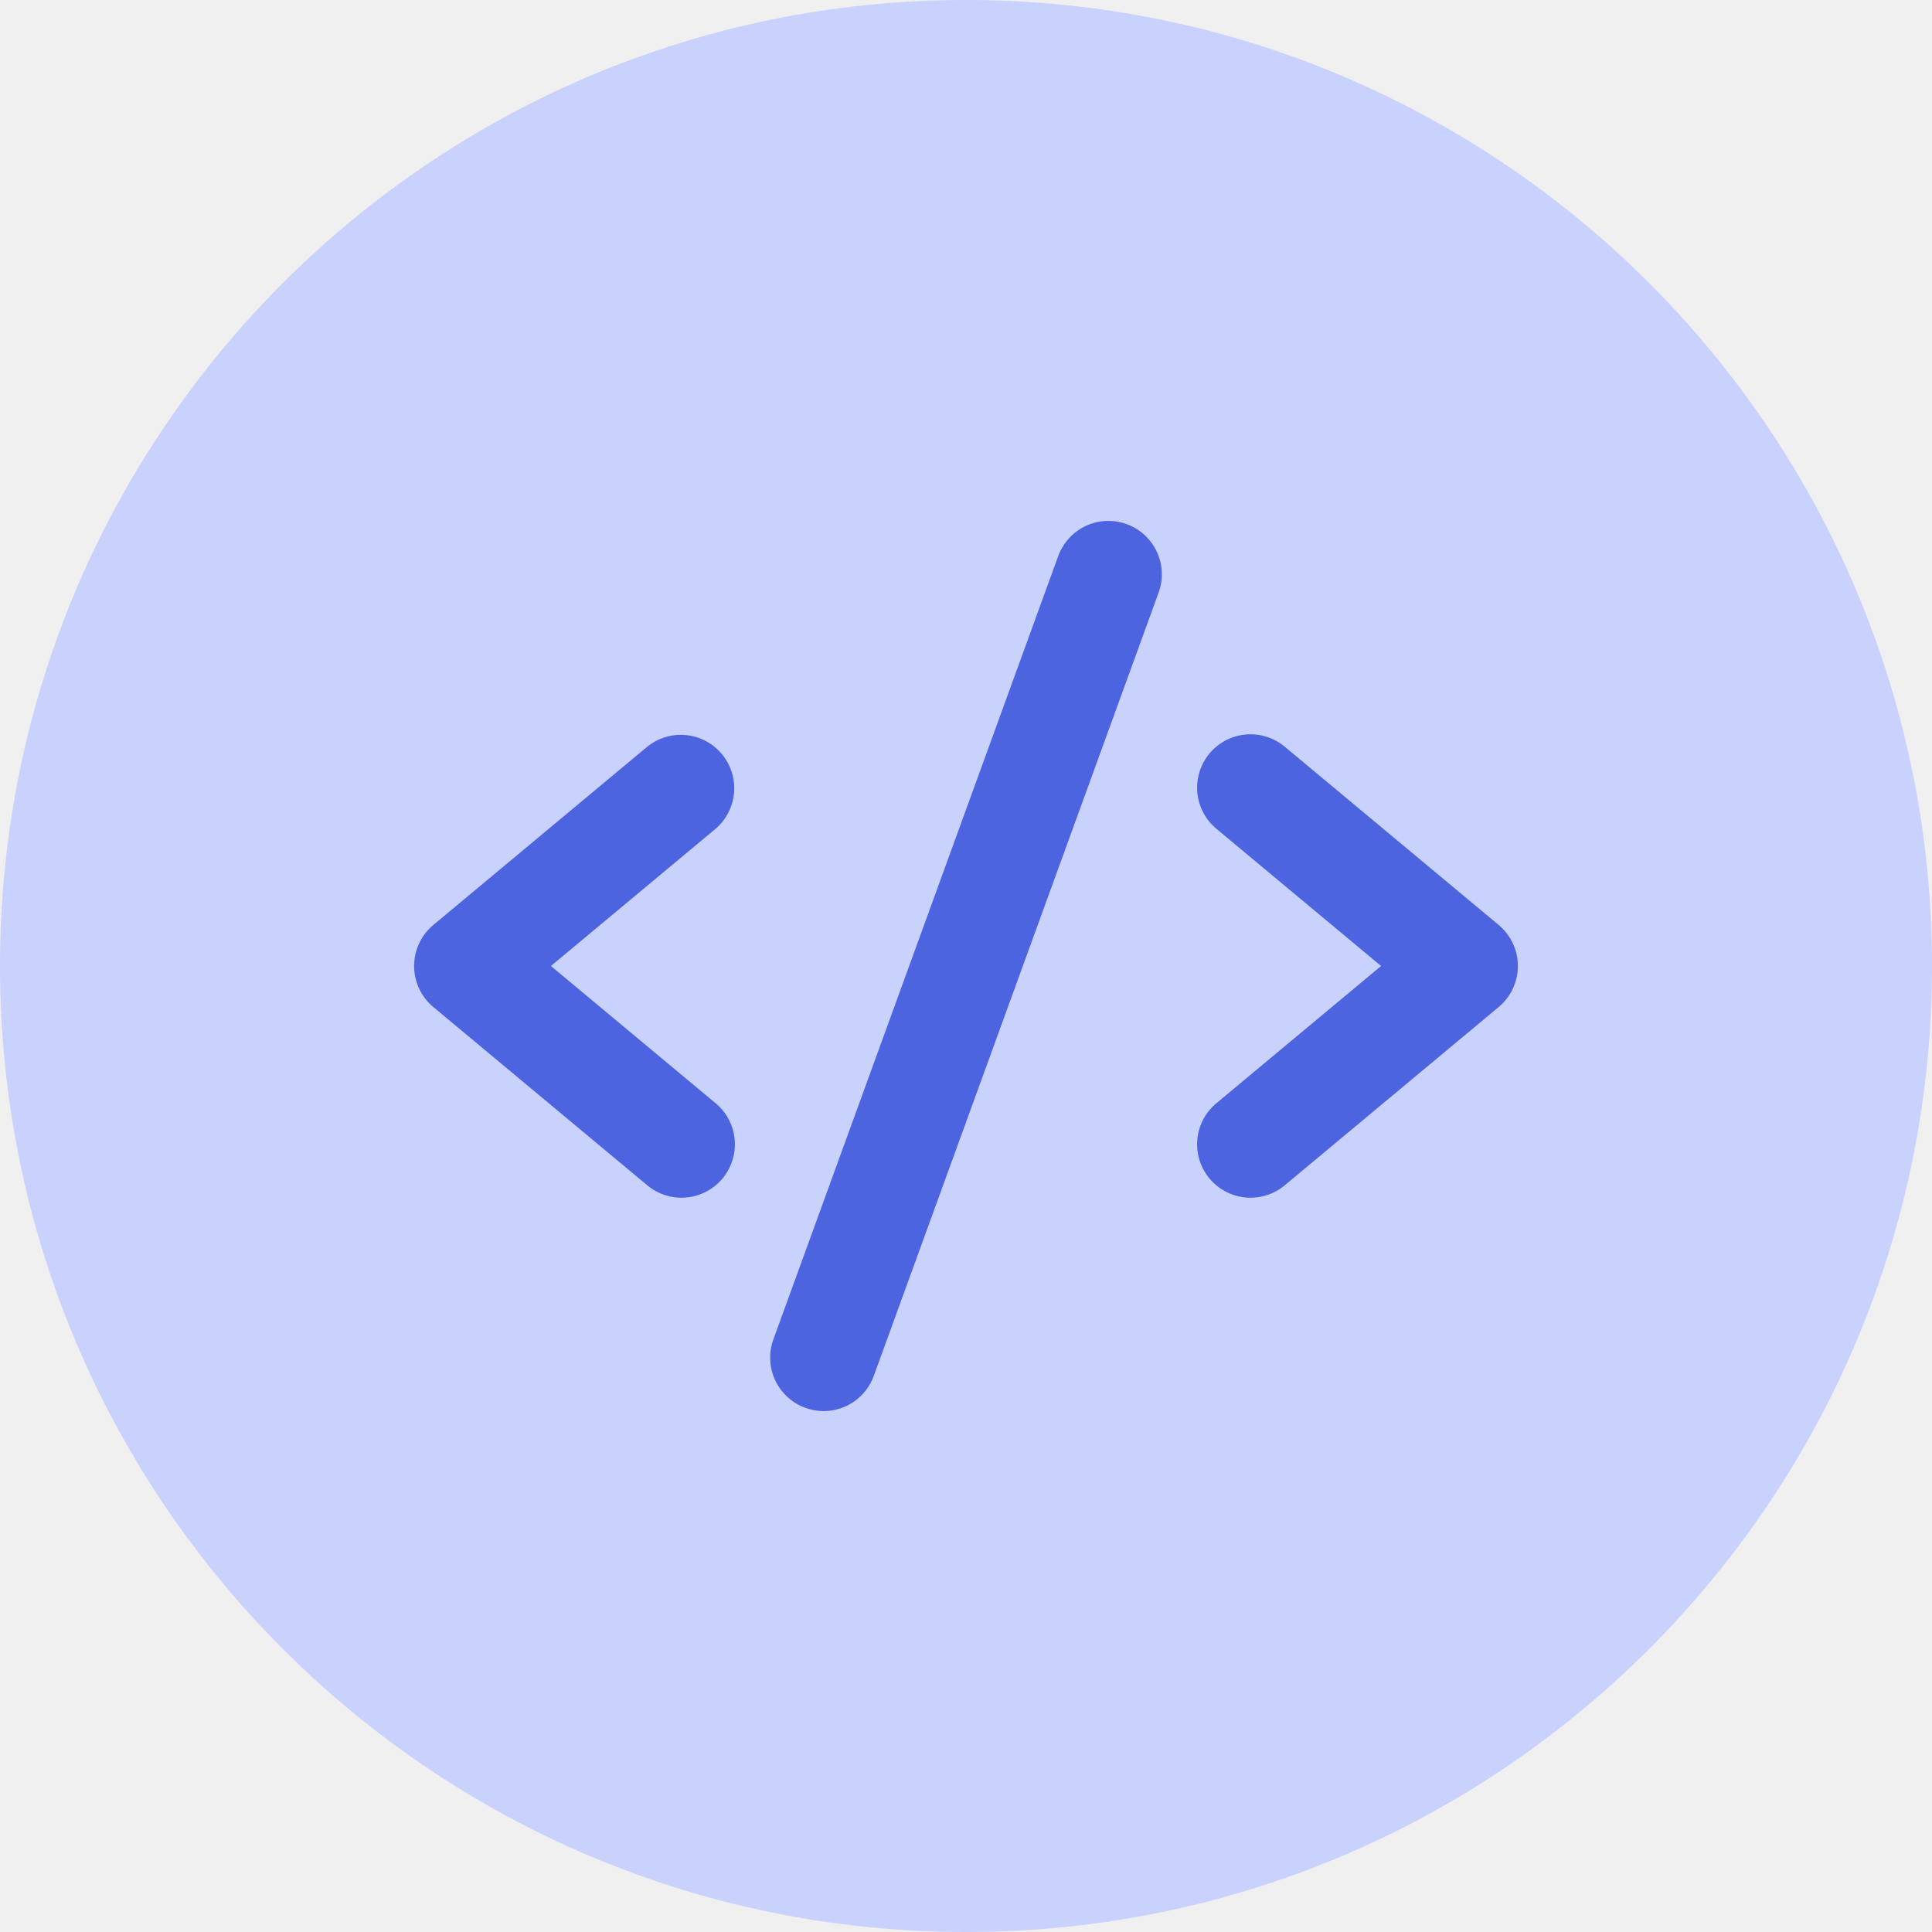
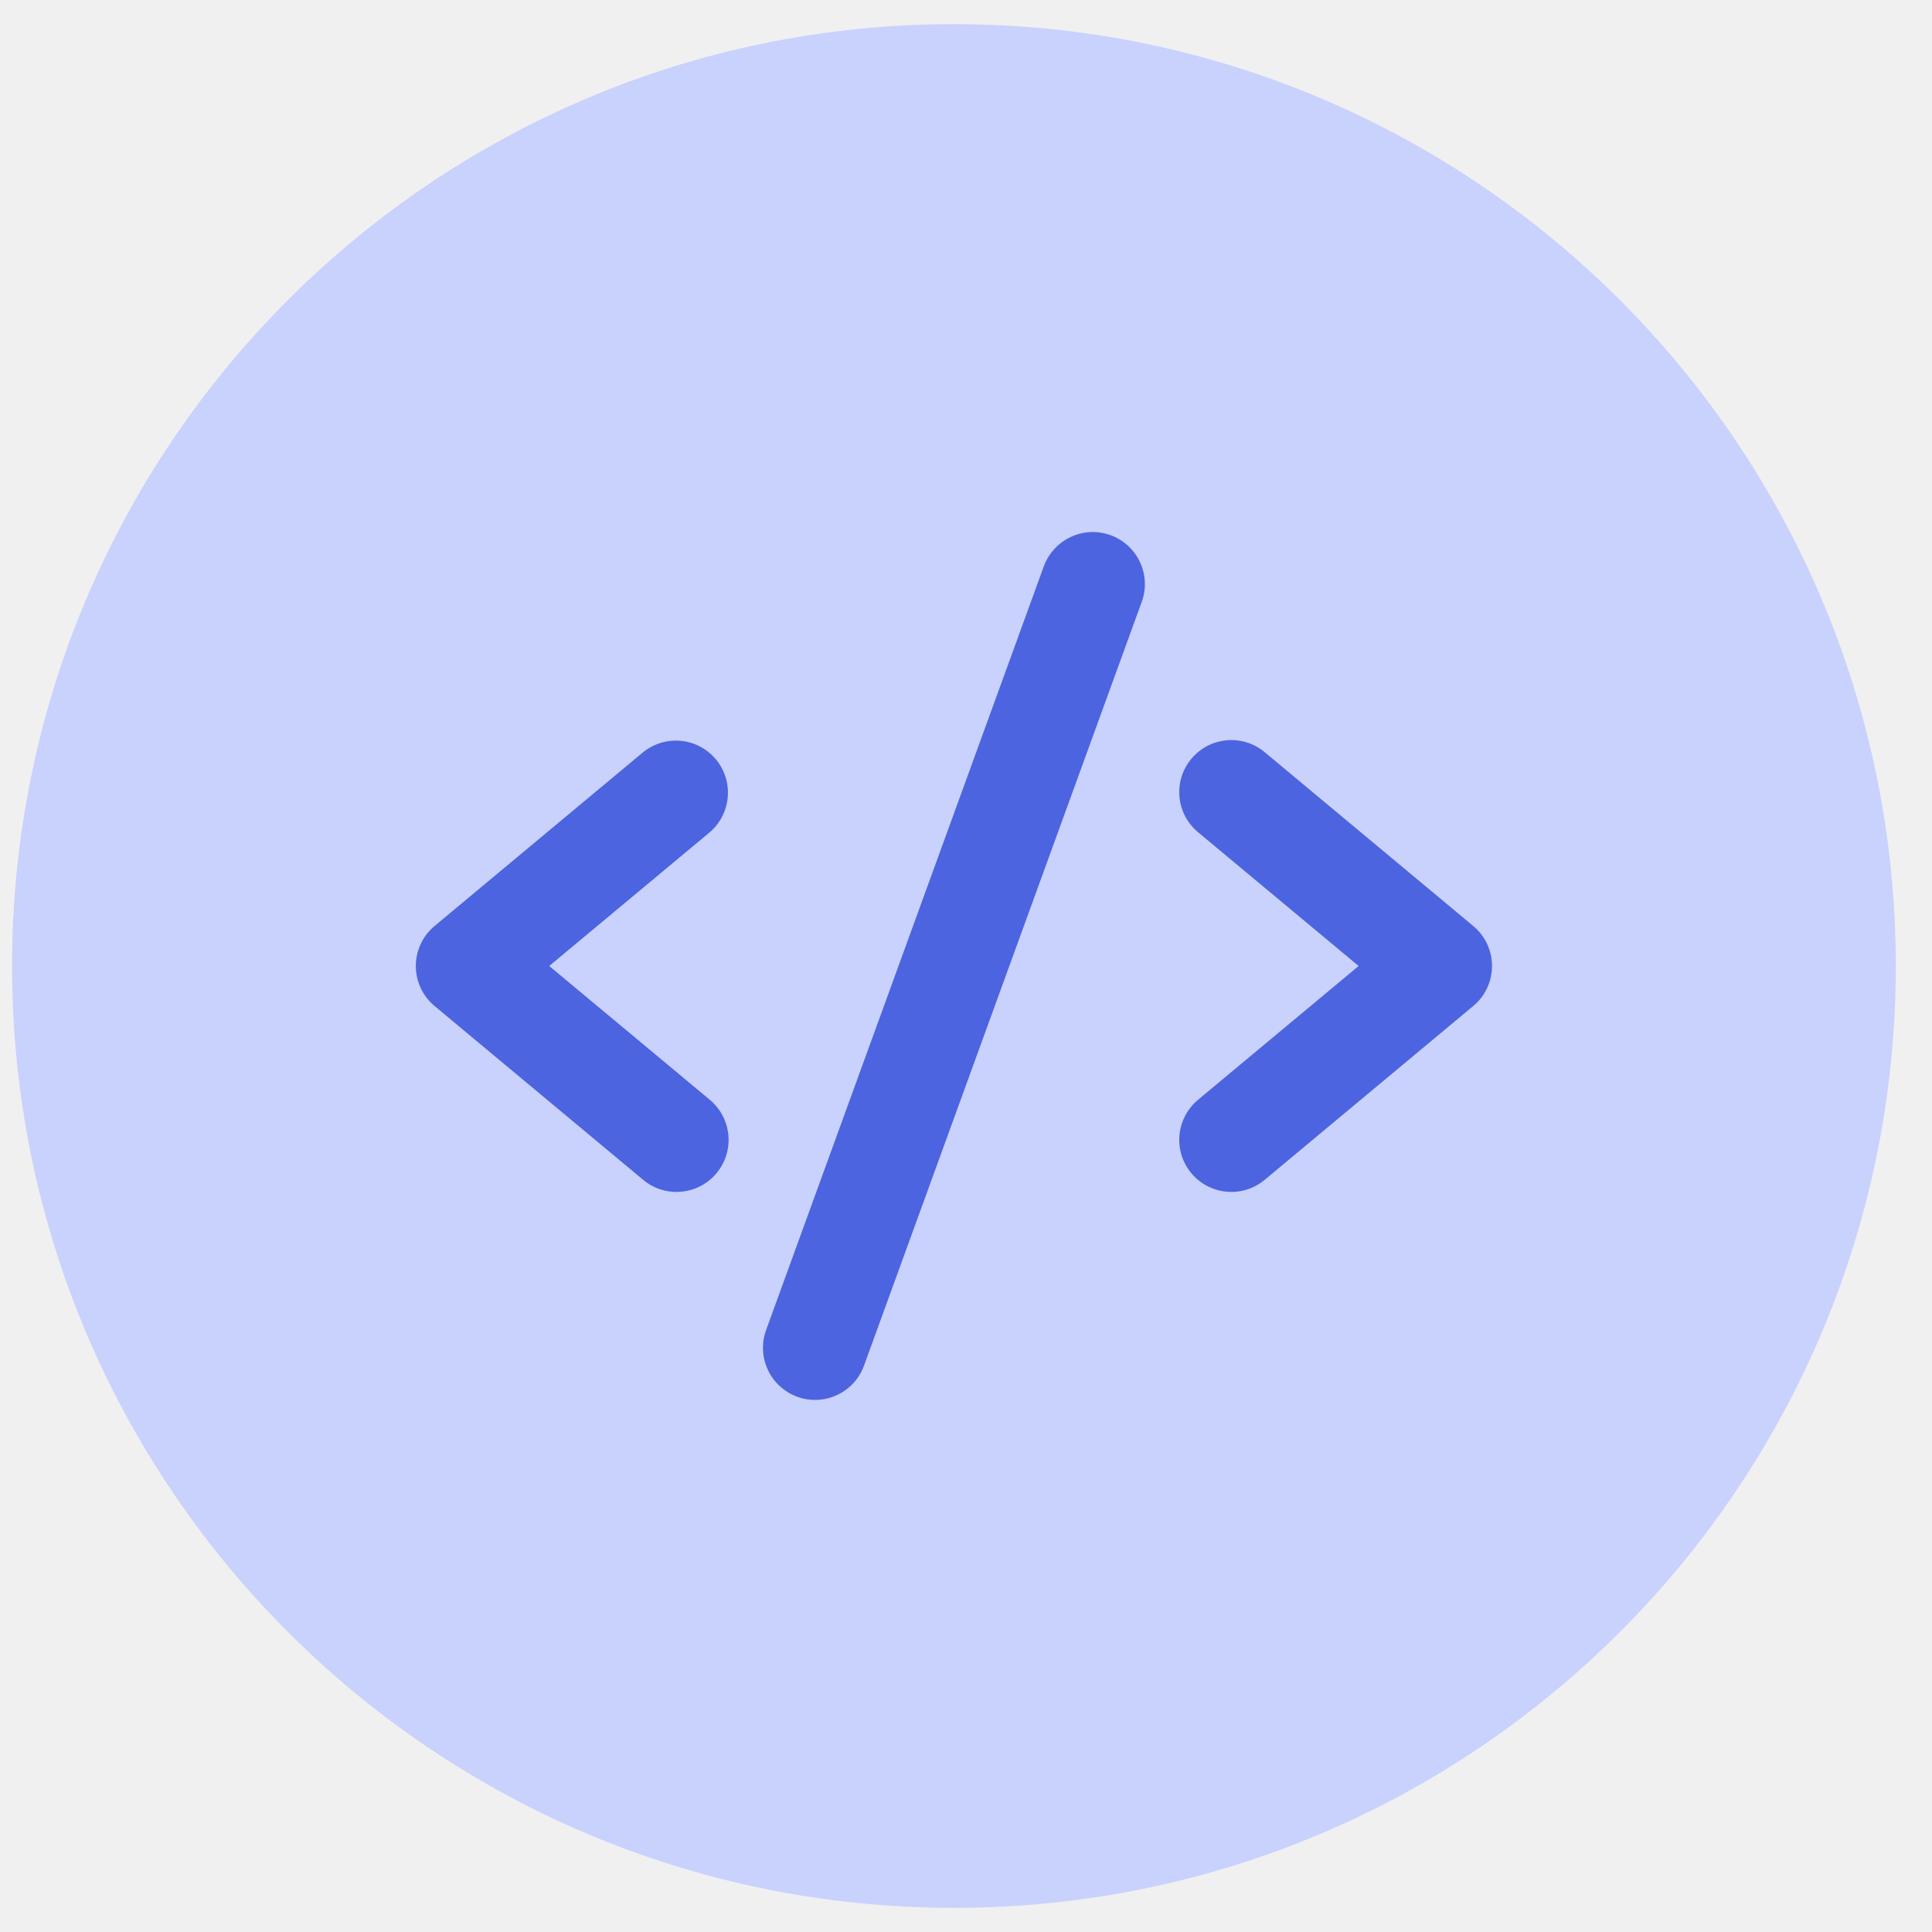
- <svg xmlns="http://www.w3.org/2000/svg" width="78" height="78" viewBox="0 0 78 78" fill="none">
-   <rect width="78" height="78" rx="39" fill="#C9D1FD" />
-   <path d="M28.88 33.469L22.242 39L28.88 44.531C29.1 44.711 29.282 44.933 29.416 45.184C29.55 45.436 29.633 45.711 29.66 45.994C29.687 46.278 29.657 46.563 29.573 46.835C29.489 47.107 29.352 47.36 29.17 47.579C28.988 47.797 28.764 47.978 28.512 48.109C28.26 48.241 27.984 48.322 27.7 48.347C27.417 48.371 27.131 48.34 26.86 48.253C26.589 48.167 26.337 48.028 26.12 47.844L17.495 40.657C17.252 40.454 17.056 40.201 16.922 39.915C16.788 39.628 16.719 39.316 16.719 39C16.719 38.684 16.788 38.371 16.922 38.085C17.056 37.799 17.252 37.546 17.495 37.343L26.12 30.156C26.56 29.795 27.125 29.623 27.691 29.677C28.257 29.731 28.779 30.006 29.143 30.444C29.508 30.881 29.684 31.444 29.635 32.011C29.585 32.577 29.314 33.102 28.88 33.469ZM60.505 37.343L51.88 30.156C51.663 29.972 51.411 29.833 51.14 29.747C50.869 29.66 50.583 29.629 50.3 29.653C50.016 29.678 49.74 29.759 49.488 29.89C49.236 30.022 49.012 30.203 48.83 30.421C48.648 30.64 48.511 30.893 48.427 31.165C48.343 31.436 48.313 31.722 48.34 32.006C48.367 32.289 48.45 32.564 48.584 32.815C48.718 33.067 48.9 33.289 49.12 33.469L55.758 39L49.12 44.531C48.9 44.711 48.718 44.933 48.584 45.184C48.45 45.436 48.367 45.711 48.34 45.994C48.313 46.278 48.343 46.563 48.427 46.835C48.511 47.107 48.648 47.36 48.83 47.579C49.012 47.797 49.236 47.978 49.488 48.109C49.74 48.241 50.016 48.322 50.3 48.347C50.583 48.371 50.869 48.34 51.14 48.253C51.411 48.167 51.663 48.028 51.88 47.844L60.505 40.657C60.748 40.454 60.943 40.201 61.077 39.915C61.212 39.628 61.281 39.316 61.281 39C61.281 38.684 61.212 38.371 61.077 38.085C60.943 37.799 60.748 37.546 60.505 37.343ZM45.487 21.161C45.22 21.064 44.938 21.02 44.655 21.033C44.372 21.045 44.094 21.113 43.837 21.233C43.581 21.353 43.35 21.522 43.159 21.731C42.968 21.94 42.82 22.185 42.723 22.451L31.223 54.076C31.028 54.613 31.055 55.206 31.296 55.724C31.538 56.242 31.976 56.642 32.513 56.838C32.749 56.925 32.998 56.969 33.25 56.969C33.693 56.969 34.125 56.833 34.487 56.579C34.85 56.325 35.126 55.965 35.277 55.549L46.777 23.924C46.874 23.658 46.917 23.375 46.904 23.092C46.892 22.809 46.824 22.532 46.704 22.275C46.584 22.018 46.415 21.788 46.206 21.597C45.997 21.405 45.753 21.257 45.487 21.161Z" fill="#4C64E0" />
+ <svg xmlns="http://www.w3.org/2000/svg" width="" height="" viewBox="0 0 40 40" fill="none">
+   <rect x="0.25" y="0.5" width="39" height="39" rx="19.5" fill="#C9D1FD" />
+   <g clip-path="url(#clip0_516_347)">
+     <path d="M14.69 17.235L11.371 20L14.69 22.765C14.8 22.856 14.891 22.967 14.958 23.092C15.025 23.218 15.066 23.355 15.08 23.497C15.093 23.639 15.079 23.782 15.037 23.918C14.995 24.054 14.926 24.18 14.835 24.289C14.744 24.399 14.632 24.489 14.506 24.555C14.38 24.621 14.242 24.661 14.1 24.673C13.958 24.686 13.816 24.67 13.68 24.627C13.544 24.584 13.419 24.514 13.31 24.422L8.997 20.828C8.876 20.727 8.778 20.601 8.711 20.457C8.644 20.314 8.609 20.158 8.609 20C8.609 19.842 8.644 19.686 8.711 19.543C8.778 19.399 8.876 19.273 8.997 19.172L13.31 15.578C13.53 15.398 13.812 15.312 14.095 15.338C14.379 15.365 14.64 15.503 14.822 15.722C15.004 15.94 15.092 16.222 15.067 16.505C15.043 16.789 14.907 17.051 14.69 17.235ZM30.502 19.172L26.19 15.578C26.081 15.486 25.956 15.416 25.82 15.373C25.684 15.33 25.541 15.314 25.4 15.327C25.258 15.339 25.12 15.379 24.994 15.445C24.868 15.511 24.756 15.601 24.665 15.711C24.574 15.82 24.505 15.946 24.463 16.082C24.421 16.218 24.407 16.361 24.42 16.503C24.433 16.645 24.475 16.782 24.542 16.908C24.609 17.033 24.7 17.144 24.81 17.235L28.129 20L24.81 22.765C24.7 22.856 24.609 22.967 24.542 23.092C24.475 23.218 24.433 23.355 24.42 23.497C24.407 23.639 24.421 23.782 24.463 23.918C24.505 24.054 24.574 24.18 24.665 24.289C24.756 24.399 24.868 24.489 24.994 24.555C25.12 24.621 25.258 24.661 25.4 24.673C25.541 24.686 25.684 24.67 25.82 24.627C25.956 24.584 26.081 24.514 26.19 24.422L30.502 20.828C30.624 20.727 30.722 20.601 30.789 20.457C30.856 20.314 30.89 20.158 30.89 20C30.89 19.842 30.856 19.686 30.789 19.543C30.722 19.399 30.624 19.273 30.502 19.172ZM22.993 11.08C22.86 11.032 22.719 11.01 22.577 11.016C22.436 11.023 22.297 11.057 22.169 11.117C22.041 11.177 21.925 11.261 21.83 11.366C21.734 11.47 21.66 11.592 21.611 11.725L15.861 27.538C15.764 27.806 15.777 28.103 15.898 28.362C16.019 28.621 16.238 28.821 16.507 28.919C16.625 28.962 16.749 28.985 16.875 28.984C17.096 28.984 17.312 28.916 17.494 28.789C17.675 28.662 17.813 28.483 17.888 28.275L23.638 12.462C23.687 12.329 23.709 12.188 23.702 12.046C23.696 11.905 23.662 11.766 23.602 11.638C23.542 11.509 23.458 11.394 23.353 11.298C23.249 11.203 23.126 11.129 22.993 11.08Z" fill="#4C64E0" />
+   </g>
+   <defs>
+     <clipPath id="clip0_516_347">
+       <rect width="23" height="23" fill="white" transform="translate(8.25 8.5)" />
+     </clipPath>
+   </defs>
</svg>
